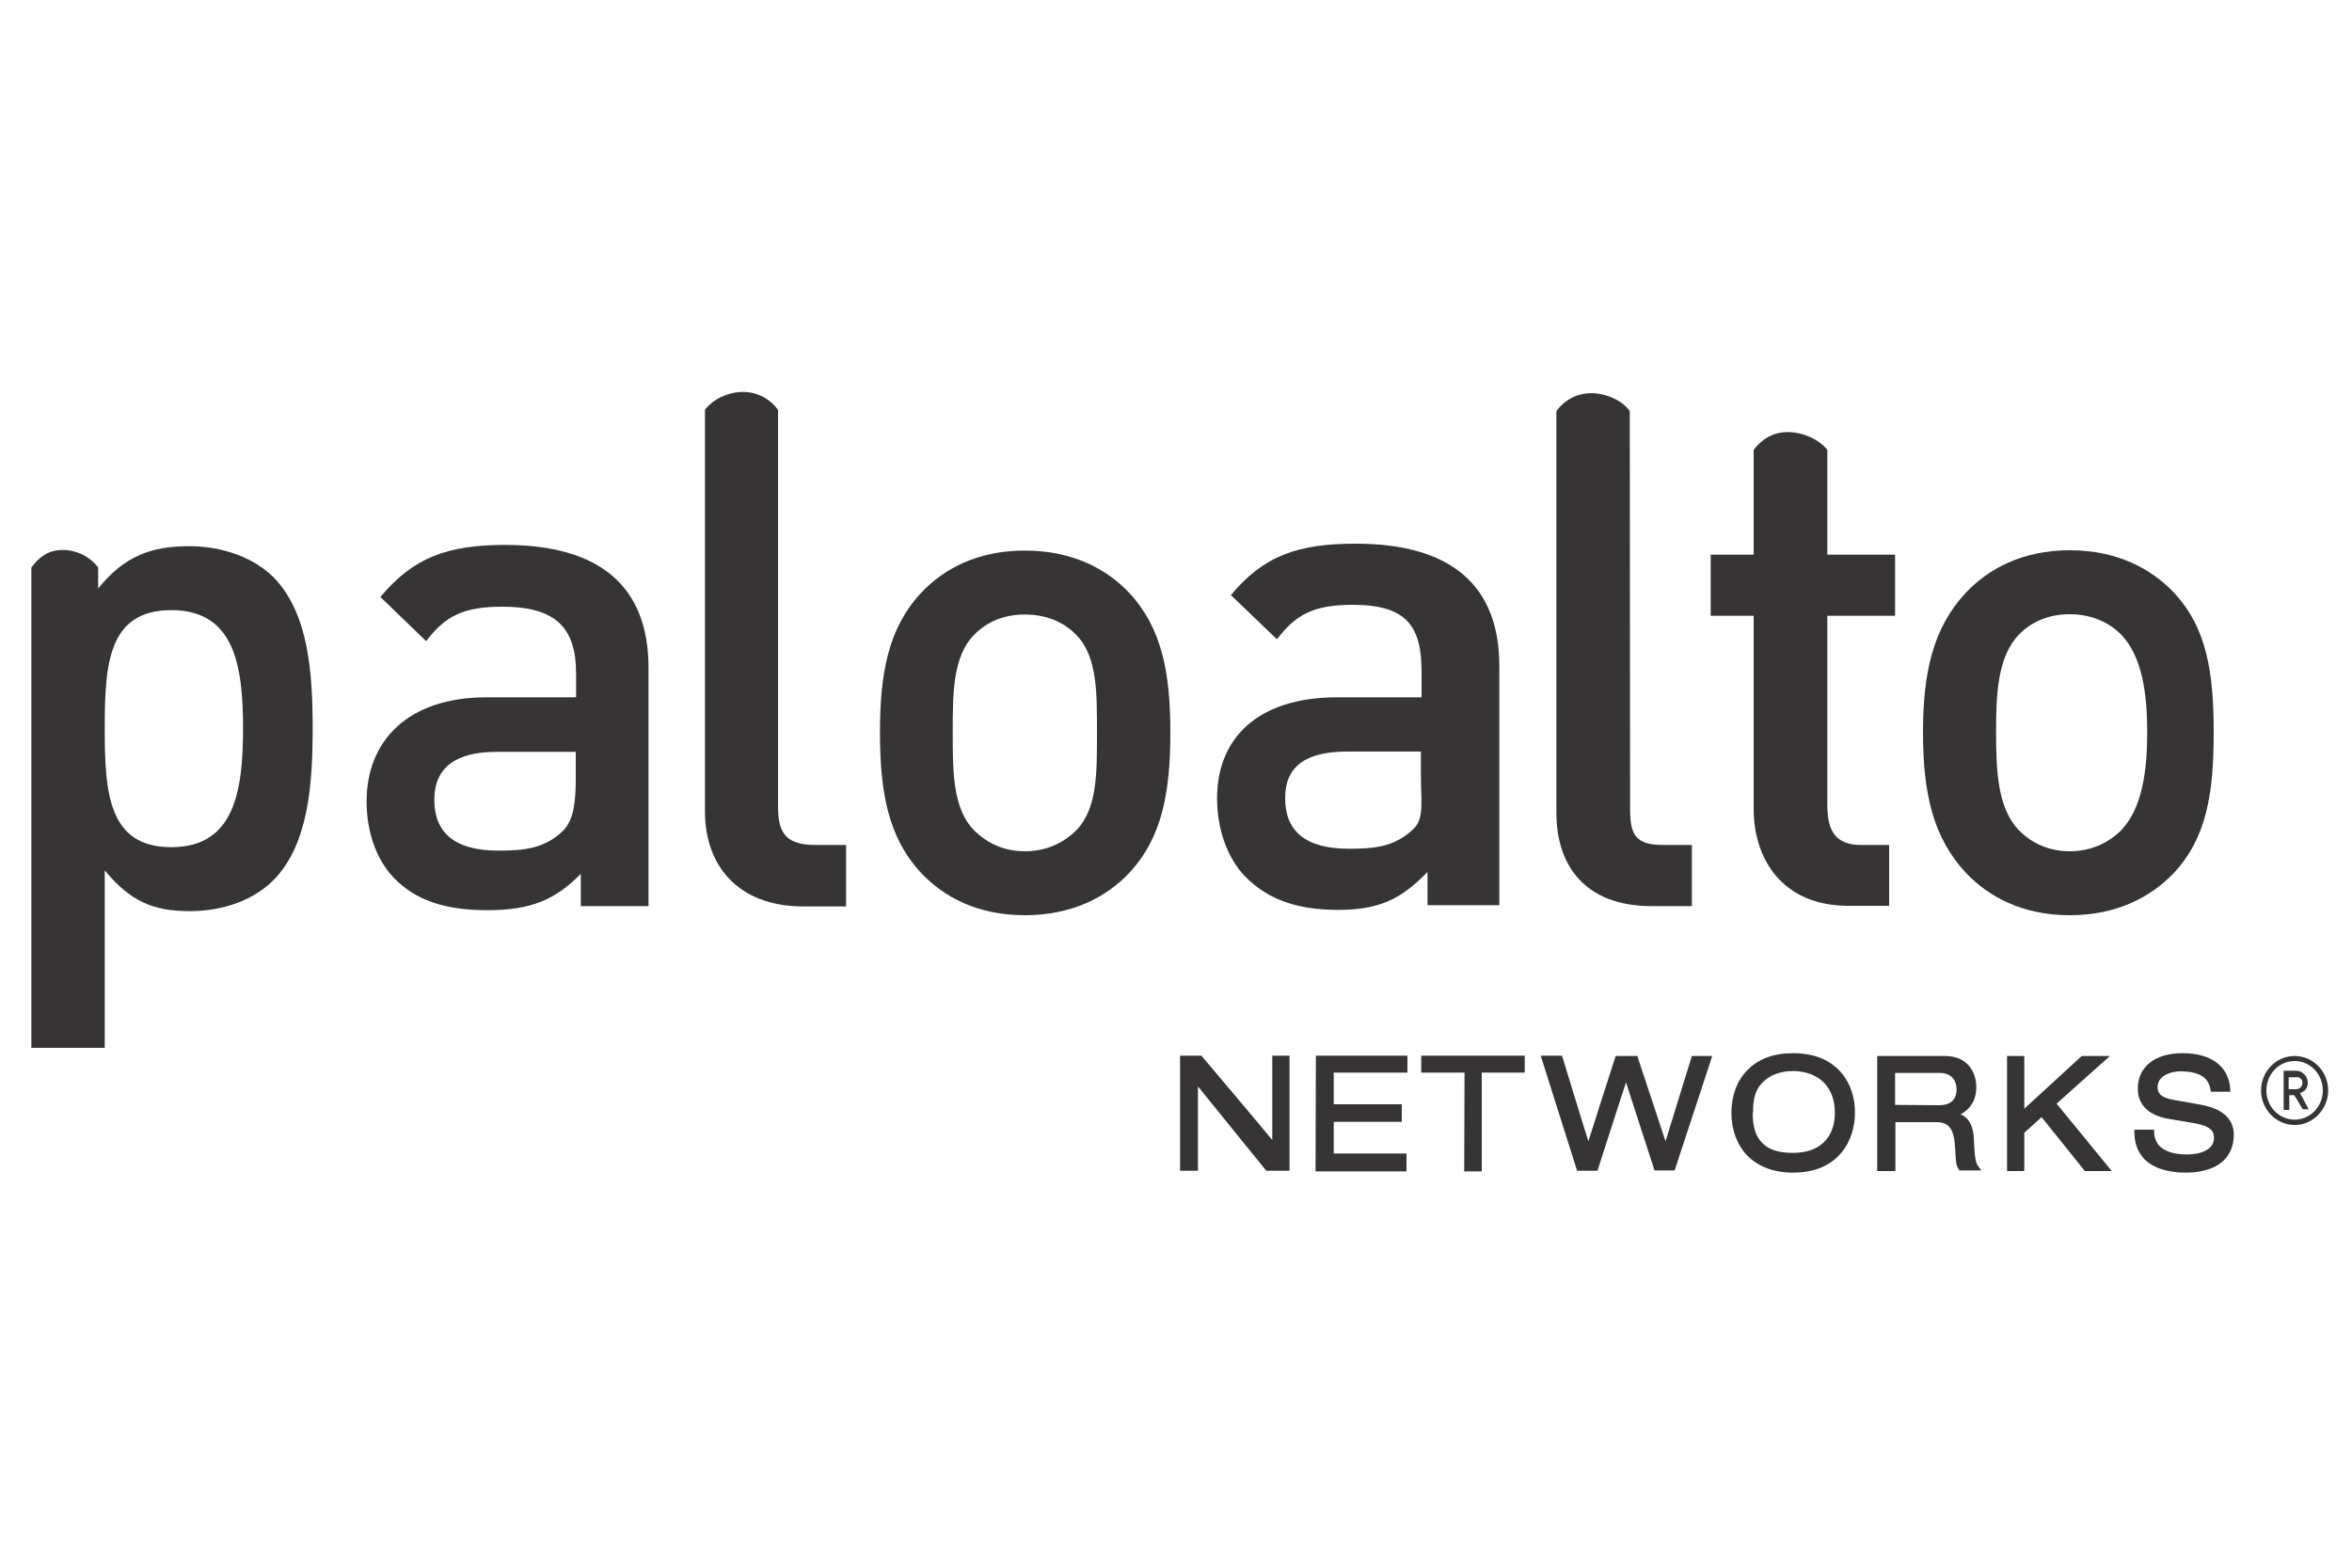
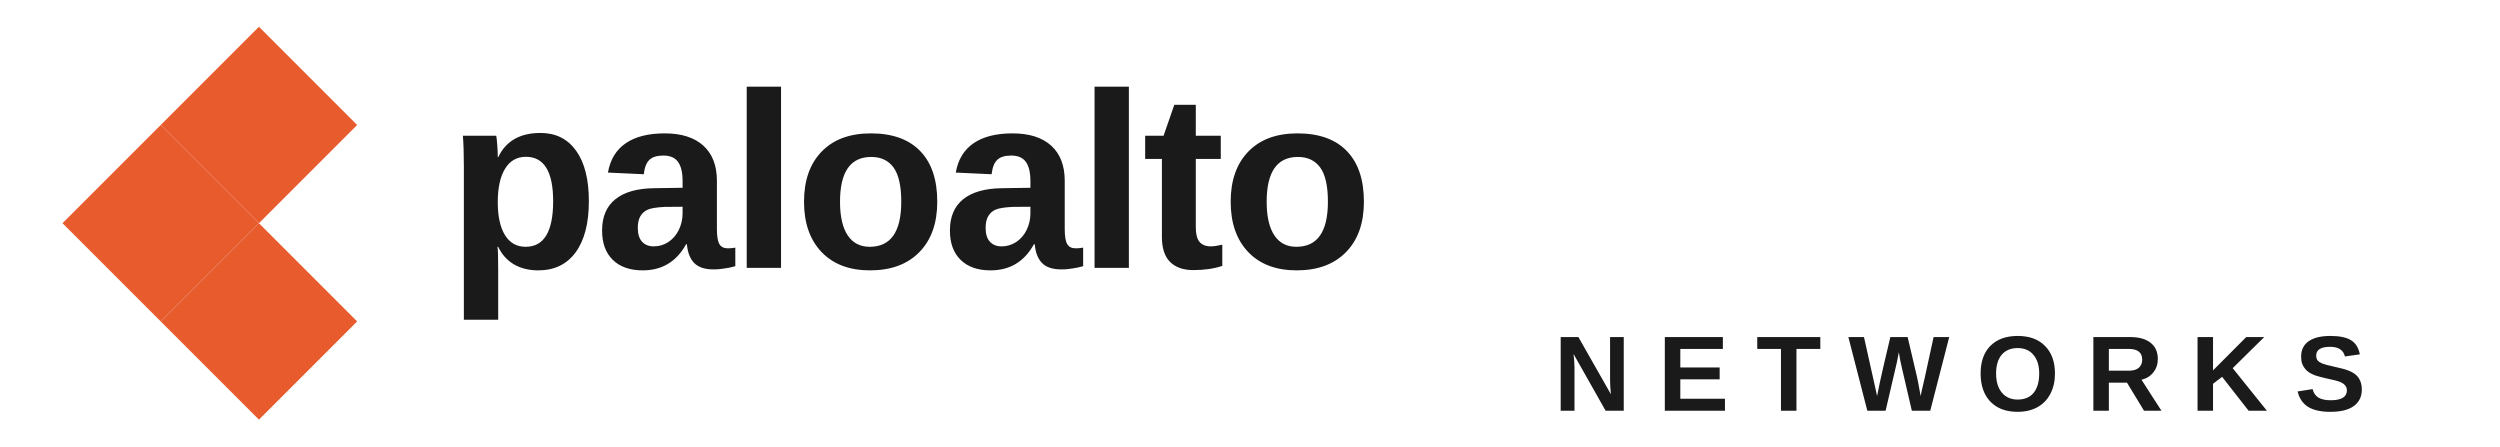
- <svg xmlns="http://www.w3.org/2000/svg" height="800" width="1200" id="svg2672" version="1.1" xml:space="preserve" clip-rule="evenodd" fill-rule="evenodd" image-rendering="optimizeQuality" shape-rendering="geometricPrecision" text-rendering="geometricPrecision" viewBox="-1 -1 75 27">
-   <defs id="defs2629">
-     <style id="style2627" type="text/css">.fil0{fill:#373435;fill-rule:nonzero}</style>
-   </defs>
-   <g id="Layer_x0020_1">
-     <g id="_2015727765008">
-       <path id="path2632" d="M36.63 24.84h.57v-2.69c.18.23 2.18 2.69 2.18 2.69h.74v-3.67h-.55v2.69c-.18-.23-2.26-2.69-2.26-2.69h-.68z" class="fil0" />
-       <path id="polygon2634" class="fil0" d="M43.85 24.29h-2.32v-1.01h2.17v-.56h-2.17v-1.01h2.35v-.54h-2.92l-.01 3.69h2.9z" />
-       <path id="path2636" d="M44.32 21.71h1.38c0 .12-.01 3.15-.01 3.15h.56v-3.15h1.37v-.54h-3.3z" class="fil0" />
-       <path id="path2638" d="M49.29 24.84h.65s.81-2.53.91-2.82c.09.29.91 2.81.91 2.81h.64l1.2-3.65h-.65s-.75 2.42-.84 2.72c-.1-.3-.9-2.72-.9-2.72h-.69s-.78 2.42-.87 2.72c-.1-.3-.84-2.73-.84-2.73h-.68z" class="fil0" />
-       <path id="path2640" d="M55.19 23.95c-.23-.23-.3-.56-.3-.96h.01c0-.4.06-.72.29-.95.23-.25.58-.38.99-.38.82.01 1.33.51 1.33 1.33 0 .82-.51 1.28-1.33 1.28-.42 0-.76-.08-.99-.32zm.99-2.86c-.62 0-1.11.18-1.46.54-.33.33-.51.82-.51 1.36 0 .54.18 1.03.51 1.37.35.35.84.54 1.46.54 1.45 0 1.97-1.03 1.97-1.91.01-.88-.52-1.9-1.97-1.9z" class="fil0" />
-       <g id="g2644">
-         <path id="path2642" d="M59.43 21.72h1.42c.35 0 .54.21.54.53 0 .19-.07.5-.56.5 0 0-1.29-.01-1.4-.01v-.99zm-.57 3.13h.58v-1.56h1.3c.36 0 .57.16.6.79l.01.12c.02.35.02.48.11.59l.02.04h.7l-.09-.12c-.1-.13-.12-.29-.15-.92-.02-.39-.17-.65-.42-.75.31-.16.5-.46.5-.87 0-.45-.26-.99-1-.99h-2.16z" class="fil0" />
-       </g>
-       <path id="path2646" d="M63 24.85h.55v-1.22c.03-.03.48-.43.55-.5.08.09 1.38 1.72 1.38 1.72h.86s-1.69-2.06-1.76-2.15c.09-.08 1.7-1.52 1.7-1.52h-.9s-1.65 1.52-1.83 1.68v-1.68H63z" class="fil0" />
-       <path id="path2648" d="M67.17 22.22c0 .8.8.94 1.07.98l.77.13c.42.08.59.21.59.46 0 .12-.04.22-.12.3-.15.15-.41.23-.75.23-.38 0-1.03-.09-1.04-.72v-.07h-.63v.07c0 .36.11.65.32.87.35.35.91.43 1.32.43.31 0 .88-.05 1.23-.41.2-.21.3-.47.3-.8 0-.76-.81-.91-1.07-.96-.01 0-.85-.15-.85-.15-.46-.08-.51-.26-.51-.4 0-.12.04-.22.12-.3.13-.13.36-.21.61-.21.78 0 .92.34.96.6l.01.05h.62v-.07c-.04-.73-.6-1.16-1.52-1.16-.88 0-1.43.43-1.43 1.13z" class="fil0" />
-       <path id="path2650" d="M4.46 14.52c-2.02 0-2.12-1.77-2.12-3.79s.1-3.77 2.12-3.77c2.01 0 2.29 1.75 2.29 3.77s-.28 3.79-2.29 3.79zm3.28-8.59c-.61-.62-1.6-1.01-2.71-1.01-1.21 0-2.07.32-2.9 1.35V5.6c-.25-.34-.69-.56-1.13-.56-.45 0-.75.22-1 .56v15.32h2.34v-5.66c.81.98 1.53 1.3 2.71 1.3 1.11 0 2.08-.38 2.69-1.01 1.11-1.14 1.23-3.1 1.23-4.82 0-1.73-.12-3.65-1.23-4.8z" class="fil0" />
-       <path id="path2652" d="M17.36 11.48h-2.52c-1.31 0-1.99.5-1.99 1.53 0 1.04.64 1.62 2.04 1.62.85 0 1.49-.07 2.08-.65.32-.34.39-.88.39-1.68zm.16 4.92v-1.03c-.81.83-1.6 1.16-2.98 1.16s-2.3-.33-2.98-1.03c-.57-.6-.87-1.48-.87-2.44 0-1.91 1.29-3.32 3.83-3.32h2.85v-.76c0-1.43-.62-2.13-2.35-2.13-1.23 0-1.82.29-2.43 1.1l-1.46-1.41c1.05-1.26 2.14-1.66 3.98-1.66 3.04 0 4.57 1.34 4.57 3.92v7.6z" class="fil0" />
-       <path id="path2654" d="M25.02 14.45c-.9 0-1.21-.32-1.21-1.2V.57C23.55.22 23.15 0 22.69 0c-.45 0-.95.22-1.21.57v12.82c0 1.68 1.02 3.02 3.14 3.02h1.36v-1.96z" class="fil0" />
-       <path id="path2656" d="M33.32 7.75c-.42-.43-.98-.65-1.64-.65-.66 0-1.2.22-1.62.65-.68.69-.68 1.88-.68 3.11 0 1.24 0 2.43.68 3.12.42.42.96.67 1.62.67.66 0 1.22-.25 1.64-.67.68-.69.66-1.88.66-3.12 0-1.23.02-2.42-.66-3.11zm1.68 7.6c-.72.76-1.81 1.34-3.32 1.34-1.51 0-2.58-.58-3.3-1.34-1.05-1.12-1.32-2.56-1.32-4.49 0-1.9.27-3.34 1.32-4.46.72-.76 1.79-1.34 3.3-1.34 1.51 0 2.6.58 3.32 1.34 1.05 1.12 1.32 2.56 1.32 4.46 0 1.93-.27 3.37-1.32 4.49z" class="fil0" />
-       <path id="path2658" d="M52.06 14.45c-.89 0-1.08-.29-1.08-1.16L50.97.61c-.25-.35-.77-.57-1.23-.57-.46 0-.85.22-1.11.57v12.82c0 1.68.92 2.97 3.04 2.97h1.28v-1.95z" class="fil0" />
-       <path id="path2660" d="M44.31 11.47h-2.34c-1.31 0-1.99.45-1.99 1.49 0 1.03.63 1.61 2.03 1.61.86 0 1.49-.07 2.08-.65.33-.34.22-.87.22-1.68zm.21 4.9v-1.06c-.81.83-1.48 1.21-2.86 1.21s-2.29-.38-2.97-1.08c-.57-.6-.88-1.52-.88-2.48 0-1.91 1.29-3.22 3.83-3.22h2.69v-.82c0-1.43-.46-2.13-2.19-2.13-1.22 0-1.81.29-2.42 1.1l-1.47-1.41c1.05-1.26 2.14-1.64 3.98-1.64 3.04 0 4.58 1.33 4.58 3.9v7.63z" class="fil0" />
-       <path id="path2662" d="M59.43 7.14V5.19h-2.16V1.85c-.26-.34-.8-.57-1.26-.57-.46 0-.83.22-1.09.57v3.34h-1.37v1.95h1.37v6.15c0 1.64.94 3.1 3.02 3.1h1.3v-1.94h-.88c-.83 0-1.09-.44-1.09-1.27V7.14z" class="fil0" />
-       <path id="path2664" d="M66.64 7.74c-.42-.42-.99-.65-1.64-.65-.66 0-1.21.23-1.62.65-.68.7-.73 1.89-.73 3.12 0 1.23.05 2.42.73 3.12.41.42.96.67 1.62.67.65 0 1.22-.25 1.64-.67.67-.7.83-1.89.83-3.13 0-1.23-.16-2.41-.83-3.11zm1.68 7.6c-.72.76-1.81 1.35-3.32 1.35-1.51 0-2.59-.59-3.31-1.35-1.05-1.12-1.37-2.55-1.37-4.48 0-1.91.32-3.34 1.37-4.46.72-.76 1.8-1.35 3.31-1.35s2.6.59 3.32 1.35c1.05 1.12 1.27 2.55 1.27 4.46 0 1.93-.22 3.36-1.27 4.48z" class="fil0" />
-       <g id="g2668">
-         <path id="path2666" d="M72.2 21.86h-.22v.38h.22c.13 0 .22-.08.22-.21 0-.12-.09-.18-.22-.18zm.23 1.02l-.27-.45H72v.47h-.18v-1.25h.4c.2 0 .37.18.37.38 0 .18-.1.29-.25.33l.28.52zm-.26-1.54c-.5 0-.9.42-.9.94 0 .51.4.93.9.93s.9-.42.9-.93c0-.52-.4-.94-.9-.94zm0 2.04c-.59 0-1.07-.5-1.07-1.1 0-.61.48-1.1 1.07-1.1.59 0 1.07.49 1.07 1.1 0 .6-.48 1.1-1.07 1.1z" class="fil0" />
-       </g>
-     </g>
+ <svg xmlns="http://www.w3.org/2000/svg" viewBox="0 0 280 50">
+   <g fill="#E85B2D">
+     <path d="M7 25L18 14l11 11-11 11z" />
+     <path d="M18 14L29 3l11 11-11 11z" />
+     <path d="M18 36L29 25l11 11-11 11z" />
  </g>
+   <text x="50" y="30" font-family="'Museo Sans','Helvetica Neue',Arial,sans-serif" font-size="28" font-weight="800" fill="#1a1a1a" letter-spacing="-0.5">paloalto</text>
+   <text x="174" y="46" font-family="'Museo Sans','Helvetica Neue',Arial,sans-serif" font-size="12" font-weight="700" fill="#1a1a1a" letter-spacing="3">NETWORKS</text>
</svg>
